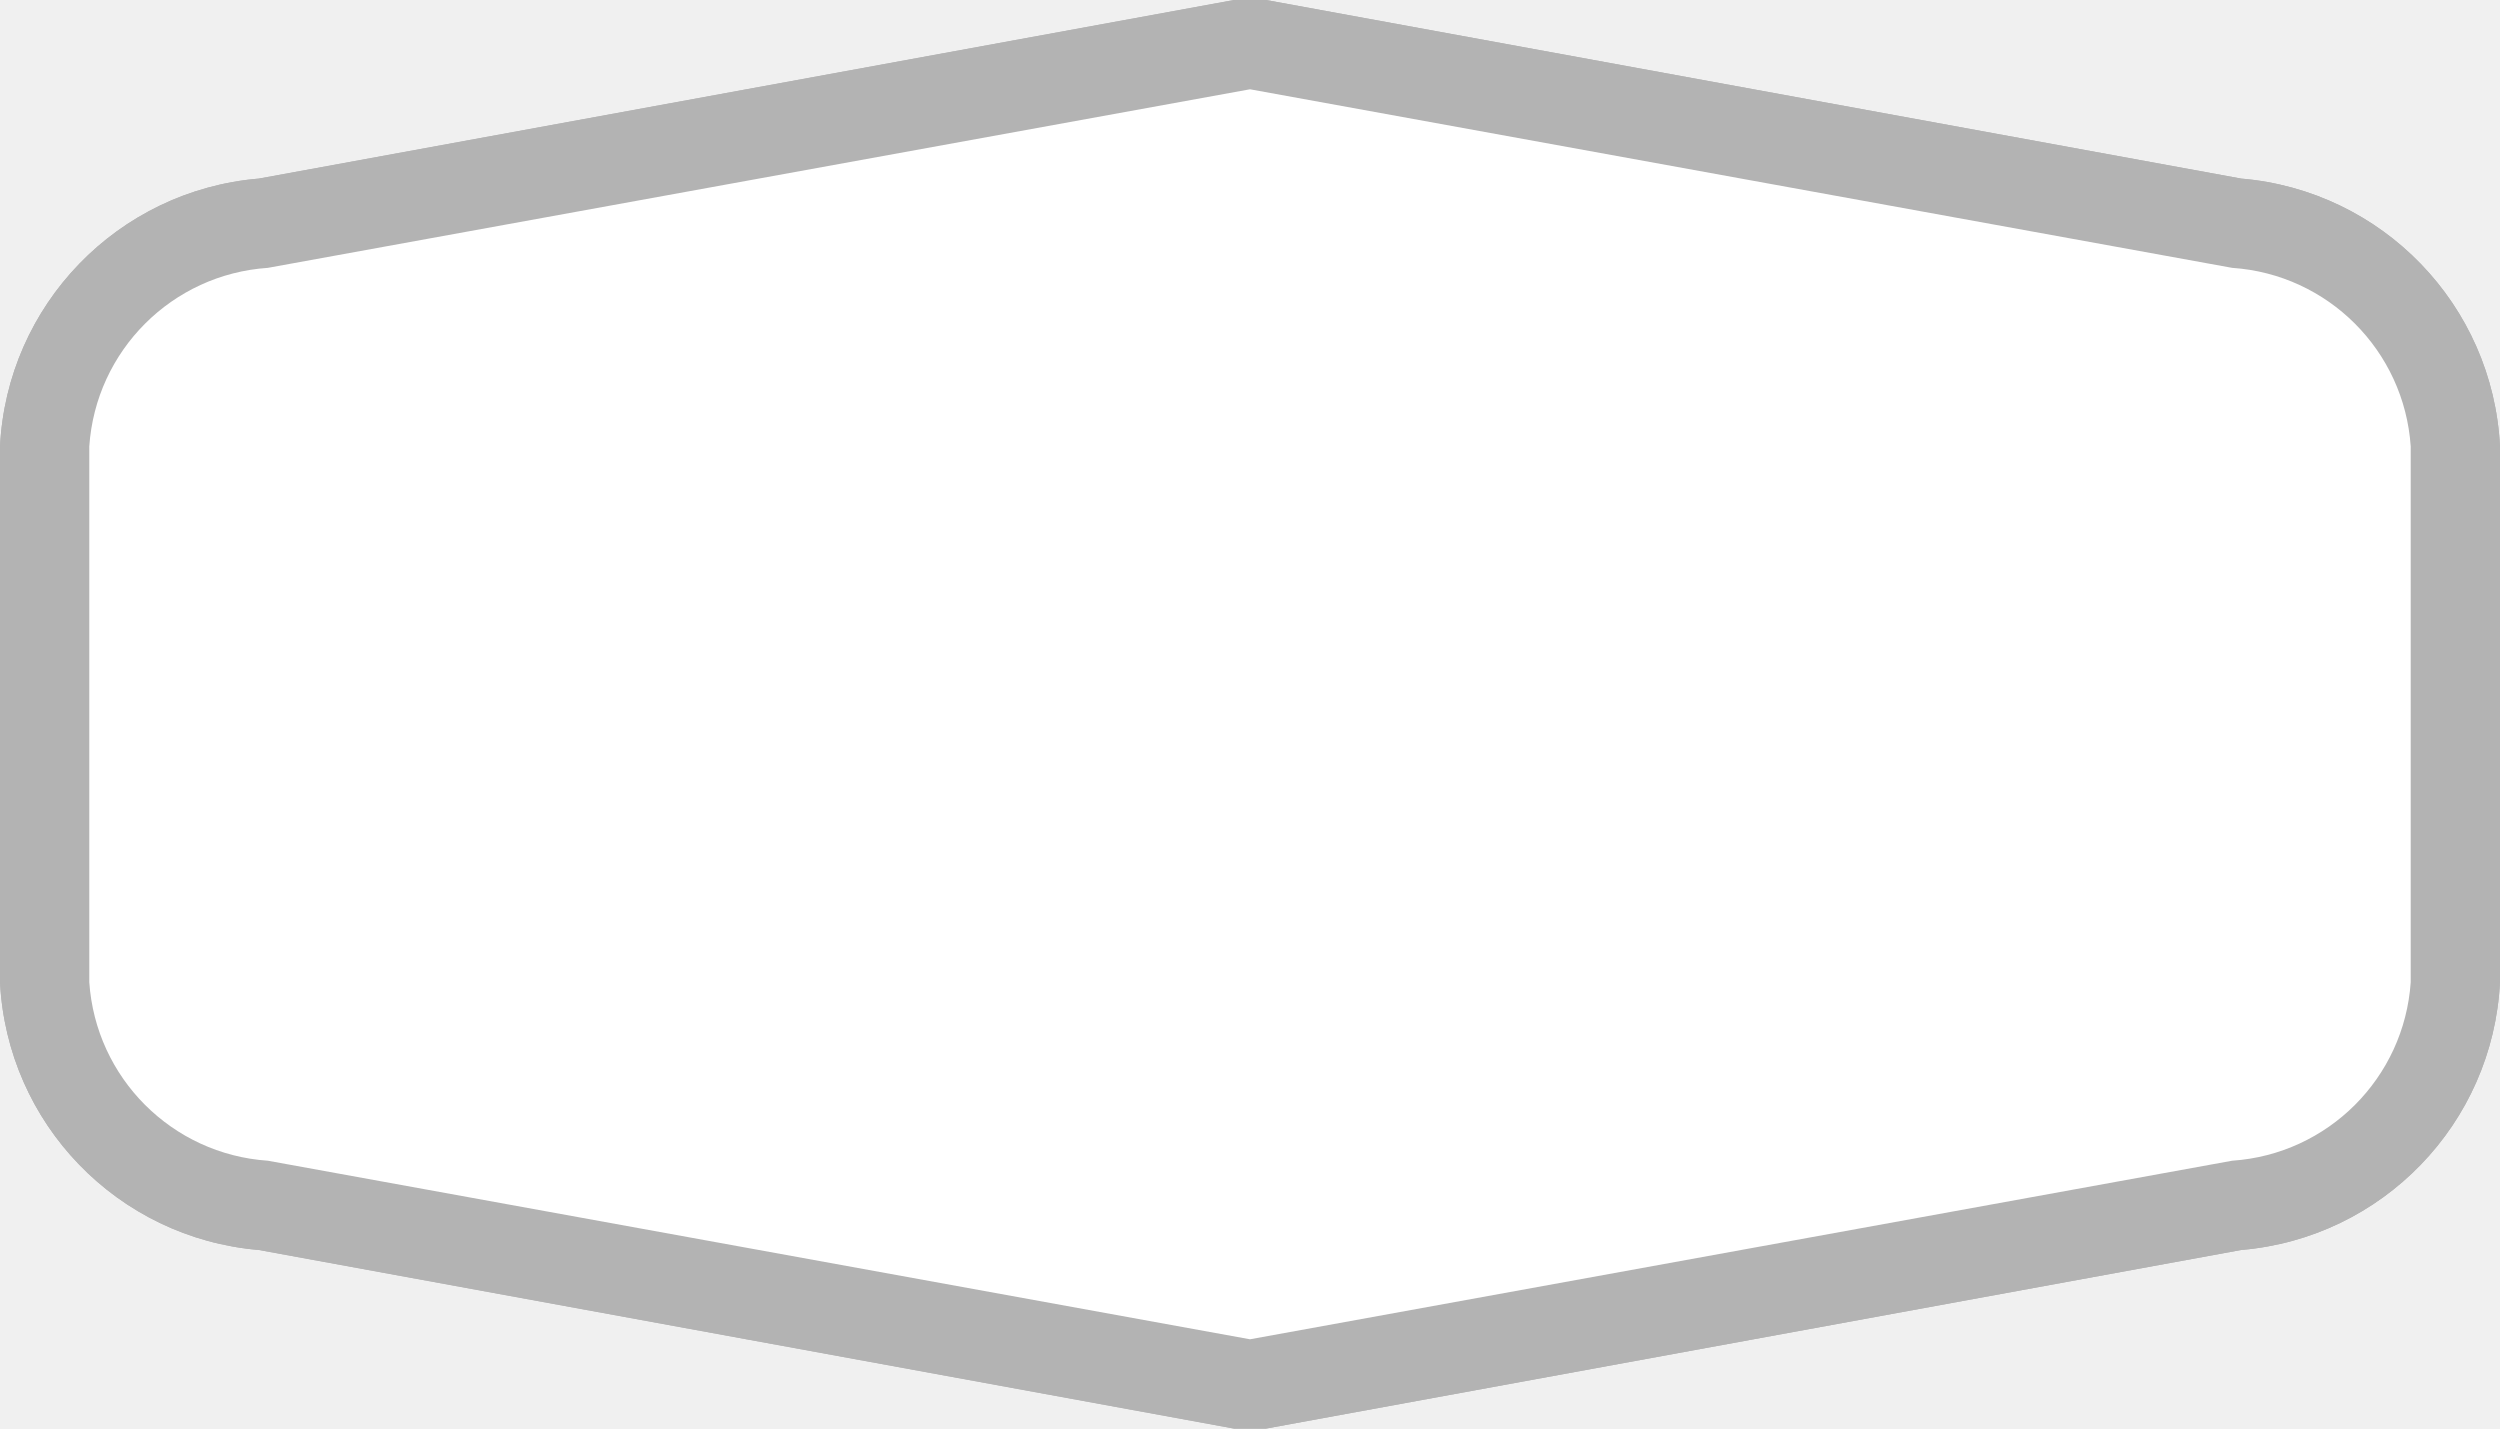
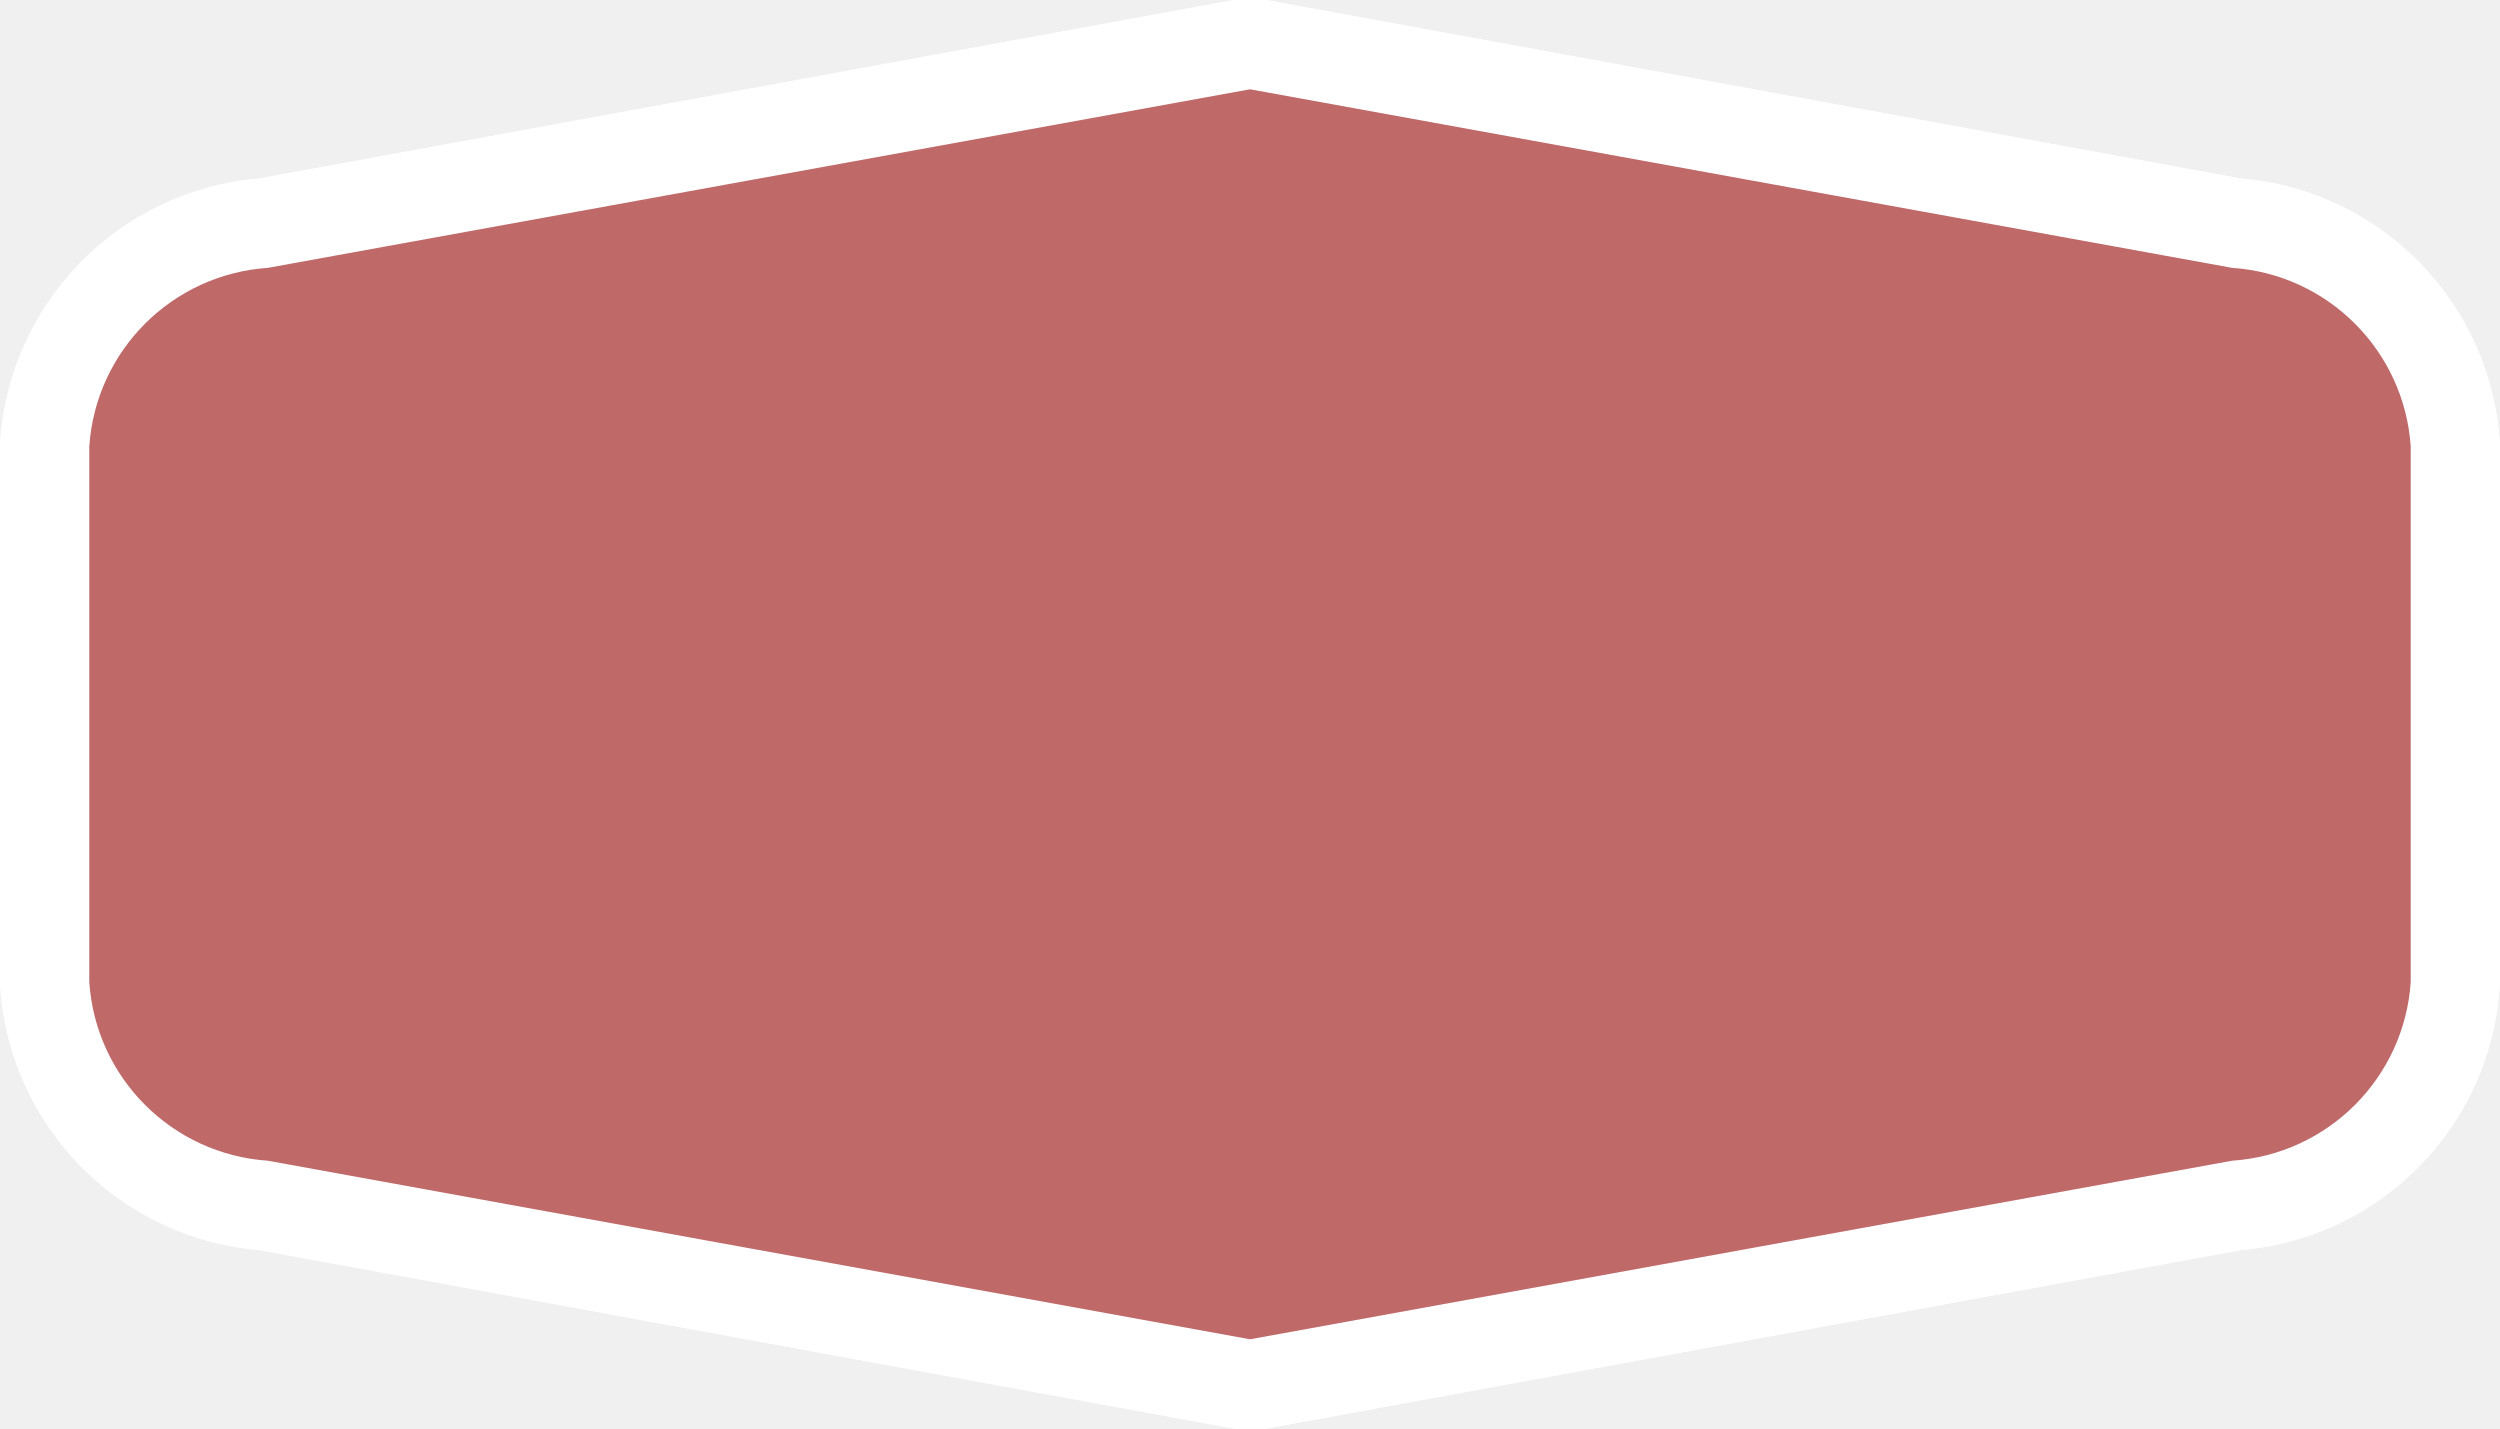
- <svg xmlns="http://www.w3.org/2000/svg" viewBox="0 0 28 16" height="16" width="28">
+ <svg xmlns="http://www.w3.org/2000/svg" width="28" height="16" viewBox="0 0 28 16">
  <g>
    <g>
-       <path fill="#ffffff" d="M2.9,13.49A2.61,2.61,0,0,1,.5,11V5A2.63,2.63,0,0,1,3,2.5l11-2,11.1,2A2.61,2.61,0,0,1,27.5,5v6A2.63,2.63,0,0,1,25,13.5l-11,2Z" />
-       <path fill="#b3b3b3" d="M14,1,25,3a2.15,2.15,0,0,1,2,2v6a2.15,2.15,0,0,1-2,2L14,15,3,13a2.15,2.15,0,0,1-2-2V5A2.15,2.15,0,0,1,3,3L14,1m0-1-.18,0L2.9,2A3.17,3.17,0,0,0,0,5v6a3.17,3.17,0,0,0,2.9,3l10.92,2L14,16l.18,0L25.1,14A3.17,3.17,0,0,0,28,11V5a3.17,3.17,0,0,0-2.9-3L14.18,0,14,0Z" />
+       <path d="M2.9,13.49A2.61,2.61,0,0,1,.5,11V5A2.63,2.63,0,0,1,3,2.5l11-2,11.1,2A2.61,2.61,0,0,1,27.5,5v6A2.63,2.63,0,0,1,25,13.5l-11,2Z" fill="#bf6969" />
+       <path d="M14,1L25,3a2.15,2.15,0,0,1,2,2v6a2.15,2.15,0,0,1-2,2L14,15,3,13a2.15,2.15,0,0,1-2-2V5A2.15,2.15,0,0,1,3,3L14,1m0-1L13.82,0,2.9,2A3.17,3.17,0,0,0,0,5v6a3.17,3.17,0,0,0,2.9,3l10.92,2L14,16l0.18,0L25.1,14A3.17,3.17,0,0,0,28,11V5a3.17,3.17,0,0,0-2.9-3L14.18,0,14,0h0Z" fill="#fff" />
    </g>
    <g>
-       <path fill="#ffffff" d="M2.9,13.49A2.61,2.61,0,0,1,.5,11V5A2.63,2.63,0,0,1,3,2.5l11-2,11.1,2A2.61,2.61,0,0,1,27.5,5v6A2.63,2.63,0,0,1,25,13.5l-11,2Z" />
-       <path fill="#b3b3b3" d="M14,1,25,3a2.15,2.15,0,0,1,2,2v6a2.15,2.15,0,0,1-2,2L14,15,3,13a2.15,2.15,0,0,1-2-2V5A2.15,2.15,0,0,1,3,3L14,1m0-1-.18,0L2.9,2A3.17,3.17,0,0,0,0,5v6a3.17,3.17,0,0,0,2.9,3l10.92,2L14,16l.18,0L25.1,14A3.17,3.17,0,0,0,28,11V5a3.17,3.17,0,0,0-2.9-3L14.18,0,14,0Z" />
+       <path d="M2.9,13.49A2.61,2.61,0,0,1,.5,11V5A2.63,2.63,0,0,1,3,2.5l11-2,11.1,2A2.61,2.61,0,0,1,27.5,5v6A2.63,2.63,0,0,1,25,13.5l-11,2Z" fill="#bf6969" />
+       <path d="M14,1L25,3a2.15,2.15,0,0,1,2,2v6a2.15,2.15,0,0,1-2,2L14,15,3,13a2.15,2.15,0,0,1-2-2V5A2.15,2.15,0,0,1,3,3L14,1m0-1L13.82,0,2.9,2A3.17,3.17,0,0,0,0,5v6a3.17,3.17,0,0,0,2.9,3l10.92,2L14,16l0.18,0L25.1,14A3.17,3.17,0,0,0,28,11V5a3.17,3.17,0,0,0-2.9-3L14.18,0,14,0h0Z" fill="#fff" />
    </g>
  </g>
</svg>
